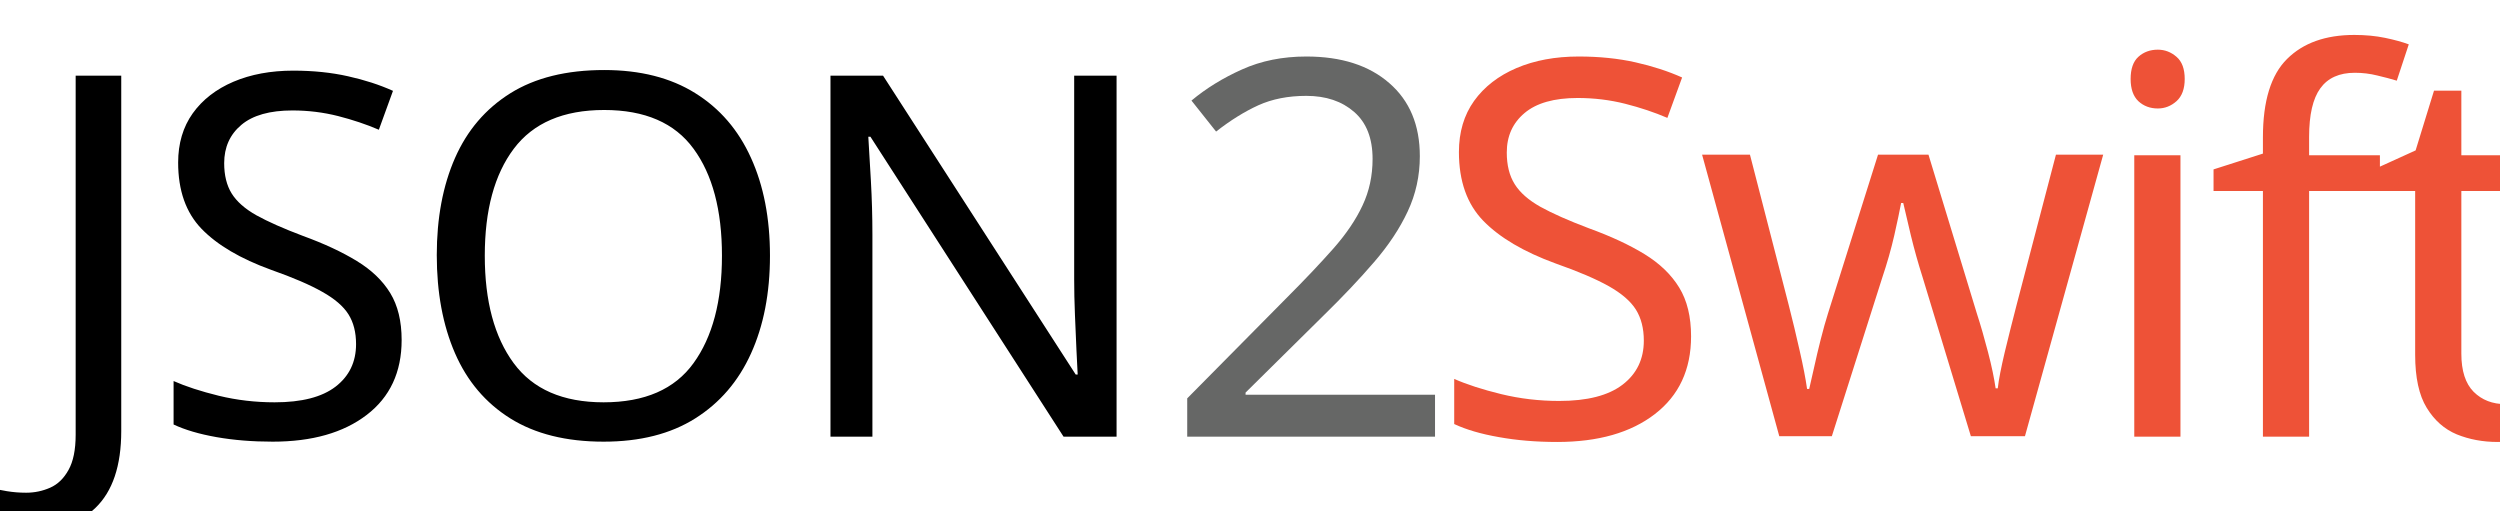
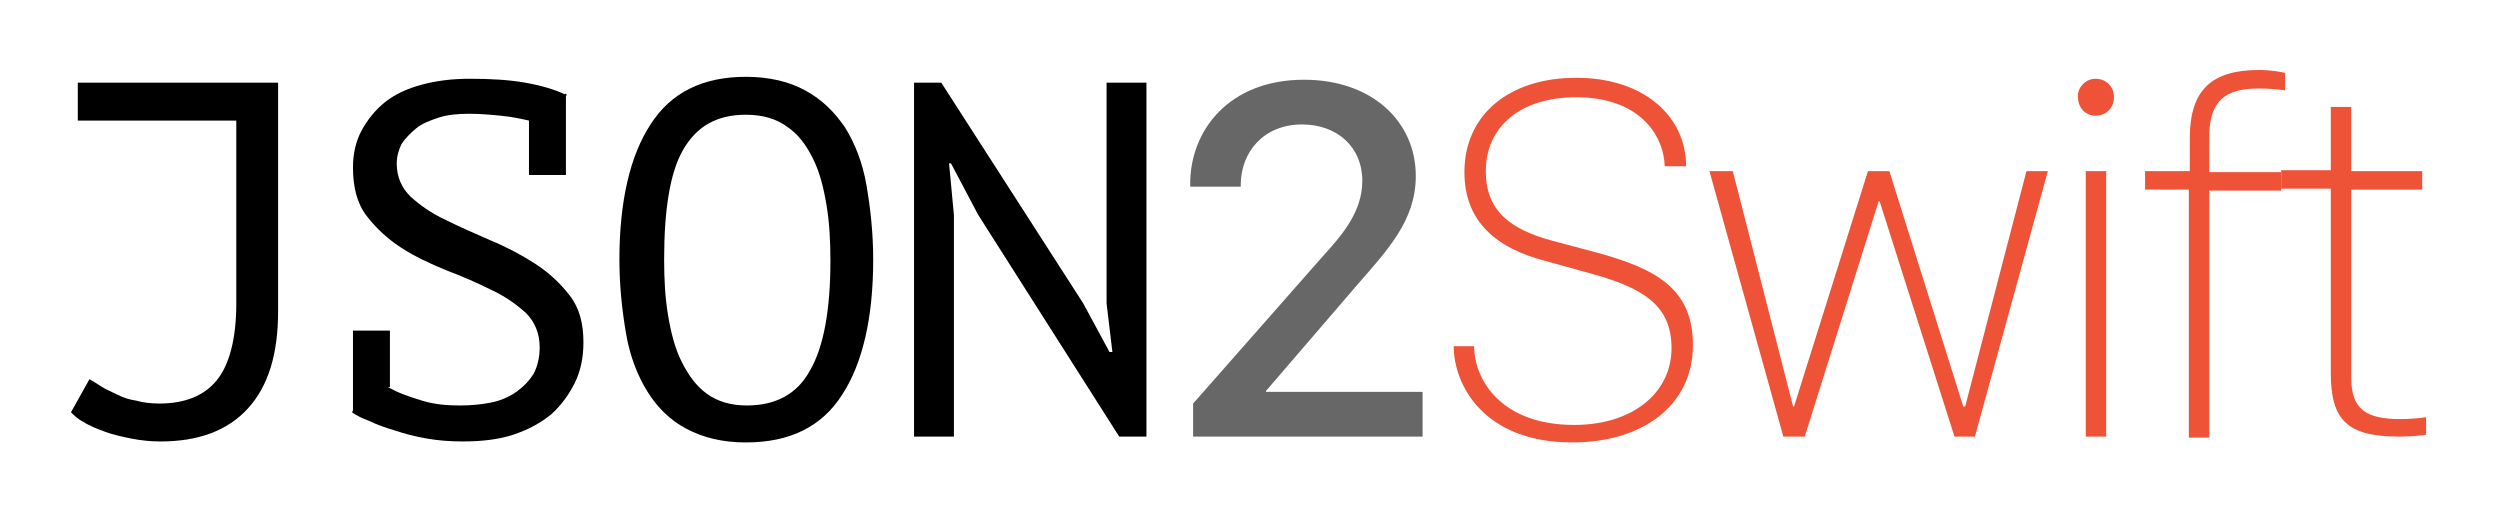
<svg xmlns="http://www.w3.org/2000/svg" version="1.1" id="Calque_1" x="0px" y="0px" width="257.1px" height="52.5px" viewBox="0 0 257.1 52.5" enable-background="new 0 0 257.1 52.5" xml:space="preserve">
-   <text transform="matrix(1 0 0 1 3 44.9053)">
-     <tspan x="0" y="0" font-family="'PTMono-Regular'" font-size="52" letter-spacing="-2">JSON</tspan>
-     <tspan x="116.5" y="0" fill="#666766" font-family="'SanFranciscoDisplay-Medium'" font-size="54.002" letter-spacing="-2">2</tspan>
-     <tspan x="143.8" y="0" fill="#EE5237" font-family="'SanFranciscoDisplay-Thin'" font-size="54.002" letter-spacing="-2">Swift</tspan>
-   </text>
+   <g>
+     <path d="M8,8.5h20.6V32c0,4.4-1,7.7-3.1,10s-5.1,3.4-9,3.4c-1,0-2-0.1-3-0.3c-1-0.2-1.9-0.4-2.7-0.7c-0.8-0.3-1.6-0.6-2.2-1   c-0.6-0.3-1-0.7-1.3-1l1.9-3.4c0.4,0.2,0.8,0.5,1.3,0.8c0.5,0.3,1,0.5,1.6,0.8c0.6,0.3,1.2,0.5,1.9,0.6c0.7,0.2,1.5,0.3,2.4,0.3   c2.6,0,4.6-0.8,5.9-2.4c1.3-1.6,2-4.3,2-7.9V12.4H8V8.5z" />
+     <path d="M39.9,39.8c1,0.6,2.2,1,3.5,1.4c1.3,0.4,2.6,0.5,3.9,0.5c1.1,0,2.2-0.1,3.2-0.3c1-0.2,1.9-0.6,2.6-1.1   c0.7-0.5,1.3-1.1,1.8-1.9c0.4-0.8,0.6-1.7,0.6-2.7c0-1.4-0.5-2.6-1.4-3.5c-1-0.9-2.1-1.7-3.6-2.4c-1.4-0.7-3-1.4-4.6-2   c-1.7-0.7-3.2-1.4-4.6-2.3c-1.4-0.9-2.6-2-3.6-3.3c-1-1.3-1.4-3-1.4-5c0-1.4,0.3-2.7,0.9-3.8c0.6-1.1,1.4-2.1,2.4-2.9   c1-0.8,2.3-1.4,3.8-1.8c1.5-0.4,3.1-0.6,4.9-0.6c2.1,0,4,0.1,5.7,0.4c1.7,0.3,3,0.7,4.1,1.2l0.1-0.1v0.1h0.1l-0.1,0.2V18h-3.8v-5.6   c-0.9-0.2-1.8-0.4-2.9-0.5c-1-0.1-2.1-0.2-3.3-0.2c-1.1,0-2.2,0.1-3.1,0.4c-0.9,0.3-1.7,0.6-2.3,1.1c-0.6,0.5-1.1,1-1.5,1.6   c-0.3,0.6-0.5,1.3-0.5,2c0,1.4,0.5,2.5,1.4,3.4c1,0.9,2.1,1.7,3.6,2.4c1.4,0.7,3,1.4,4.6,2.1c1.7,0.7,3.2,1.5,4.6,2.4   c1.4,0.9,2.6,2,3.6,3.3c1,1.3,1.4,2.9,1.4,4.8c0,1.6-0.3,3-0.9,4.2c-0.6,1.2-1.4,2.3-2.4,3.2c-1.1,0.9-2.4,1.6-3.9,2.1   c-1.5,0.5-3.3,0.7-5.2,0.7c-1.3,0-2.6-0.1-3.7-0.3c-1.2-0.2-2.3-0.5-3.2-0.8c-1-0.3-1.9-0.6-2.7-1c-0.8-0.3-1.4-0.6-1.8-0.9   l0.1-0.2V34h3.8V39.8z" />
+     <path d="M63.7,26.7c0-6,1.1-10.7,3.2-13.9c2.1-3.3,5.4-4.9,9.8-4.9c2.4,0,4.5,0.5,6.1,1.4c1.7,0.9,3,2.2,4.1,3.8   c1,1.6,1.8,3.6,2.2,5.9c0.4,2.3,0.7,4.9,0.7,7.7c0,6-1.1,10.7-3.2,13.9c-2.1,3.3-5.4,4.9-9.9,4.9c-2.4,0-4.4-0.5-6.1-1.4   s-3-2.2-4-3.8c-1-1.6-1.8-3.6-2.2-5.9C64,32.1,63.7,29.5,63.7,26.7z M68.3,26.7c0,2,0.1,3.9,0.4,5.7c0.3,1.8,0.7,3.4,1.4,4.8   c0.7,1.4,1.5,2.5,2.6,3.3c1.1,0.8,2.5,1.2,4.1,1.2c3,0,5.2-1.2,6.5-3.6c1.4-2.4,2.1-6.2,2.1-11.3c0-2-0.1-3.9-0.4-5.7   s-0.7-3.4-1.4-4.8c-0.7-1.4-1.5-2.5-2.7-3.3c-1.1-0.8-2.5-1.2-4.2-1.2c-3,0-5.1,1.2-6.5,3.7C68.9,17.8,68.3,21.6,68.3,26.7z" />
+     <path d="M100.6,22.1l-2.8-5.3h-0.2l0.5,5.3v22.8H94V8.5h2.8l14.6,22.7l2.7,5h0.3l-0.6-5V8.5h4.1v36.4h-2.8L100.6,22.1z" />
+     <path fill="#666766" d="M122.4,19.1v-0.2c0-5.5,4-10.7,11.7-10.7c7,0,11.5,4.3,11.5,9.9c0,4.6-2.9,7.6-6.2,11.4l-9.2,10.7v0.1h16.1   v4.6h-23.6v-3.4L136,26.4c2-2.2,4.1-4.6,4.1-7.8c0-3.5-2.6-5.8-6.2-5.8c-4,0-6.3,2.9-6.3,6.2c0,0.1,0,0.2,0,0.2H122.4z" />
+     <path fill="#EE5237" d="M151.6,35.8c0.1,3.3,2.8,7.9,10.3,7.9c6,0,10-3.3,10-7.9c0-4.4-2.9-6.2-8.4-7.7l-4.7-1.3   c-4.9-1.3-8.2-4-8.2-9.1c0-5.9,4.6-9.7,11.5-9.7c7,0,11.3,4,11.3,9.1h-2.2c-0.1-3.3-2.7-7.1-9.1-7.1c-5.7,0-9.3,3-9.3,7.6   c0,4,2.4,6,7,7.2l4.5,1.2c6.2,1.7,9.8,3.8,9.8,9.5c0,6.2-5.2,10-12.4,10c-9.1,0-12.2-5.9-12.2-9.9H151.6z" />
+     <path fill="#EE5237" d="M203.1,44.9H201l-7.7-24.2h-0.1l-7.6,24.2h-2.2l-7.6-27.3h2.4l6.2,24.2h0.1l7.6-24.2h2.2l7.6,24.2h0.2   l6.3-24.2h2.2L203.1,44.9z" />
+     <path fill="#EE5237" d="M215.5,8.1c1.1,0,1.9,0.8,1.9,1.9c0,1.1-0.8,1.9-1.9,1.9c-1,0-1.8-0.8-1.8-1.9C213.6,9,214.5,8.1,215.5,8.1   z M214.5,17.6h2.1v27.3h-2.1V17.6z" />
+     <path fill="#EE5237" d="M225.2,19.5h-4.6v-1.9h4.6v-3.4c0-5,2.3-7,7.1-7c1.3,0,2.3,0.2,2.7,0.3v1.8c-0.5-0.1-1.6-0.2-2.7-0.2   c-3.4,0-5.1,1.2-5.1,5v3.6h7.4v1.9h-7.4v25.4h-2.1V19.5z" />
+     <path fill="#EE5237" d="M239.7,11h2.1v6.6h7.3v1.9h-7.3v19.3c0,3.3,1.5,4.3,5.1,4.3c0.8,0,2.1-0.1,2.6-0.2v1.8   c-0.5,0.1-1.7,0.2-2.8,0.2c-5.3,0-7-1.7-7-6.5v-19h-5.1v-1.9h5.1V11z" />
+   </g>
</svg>
